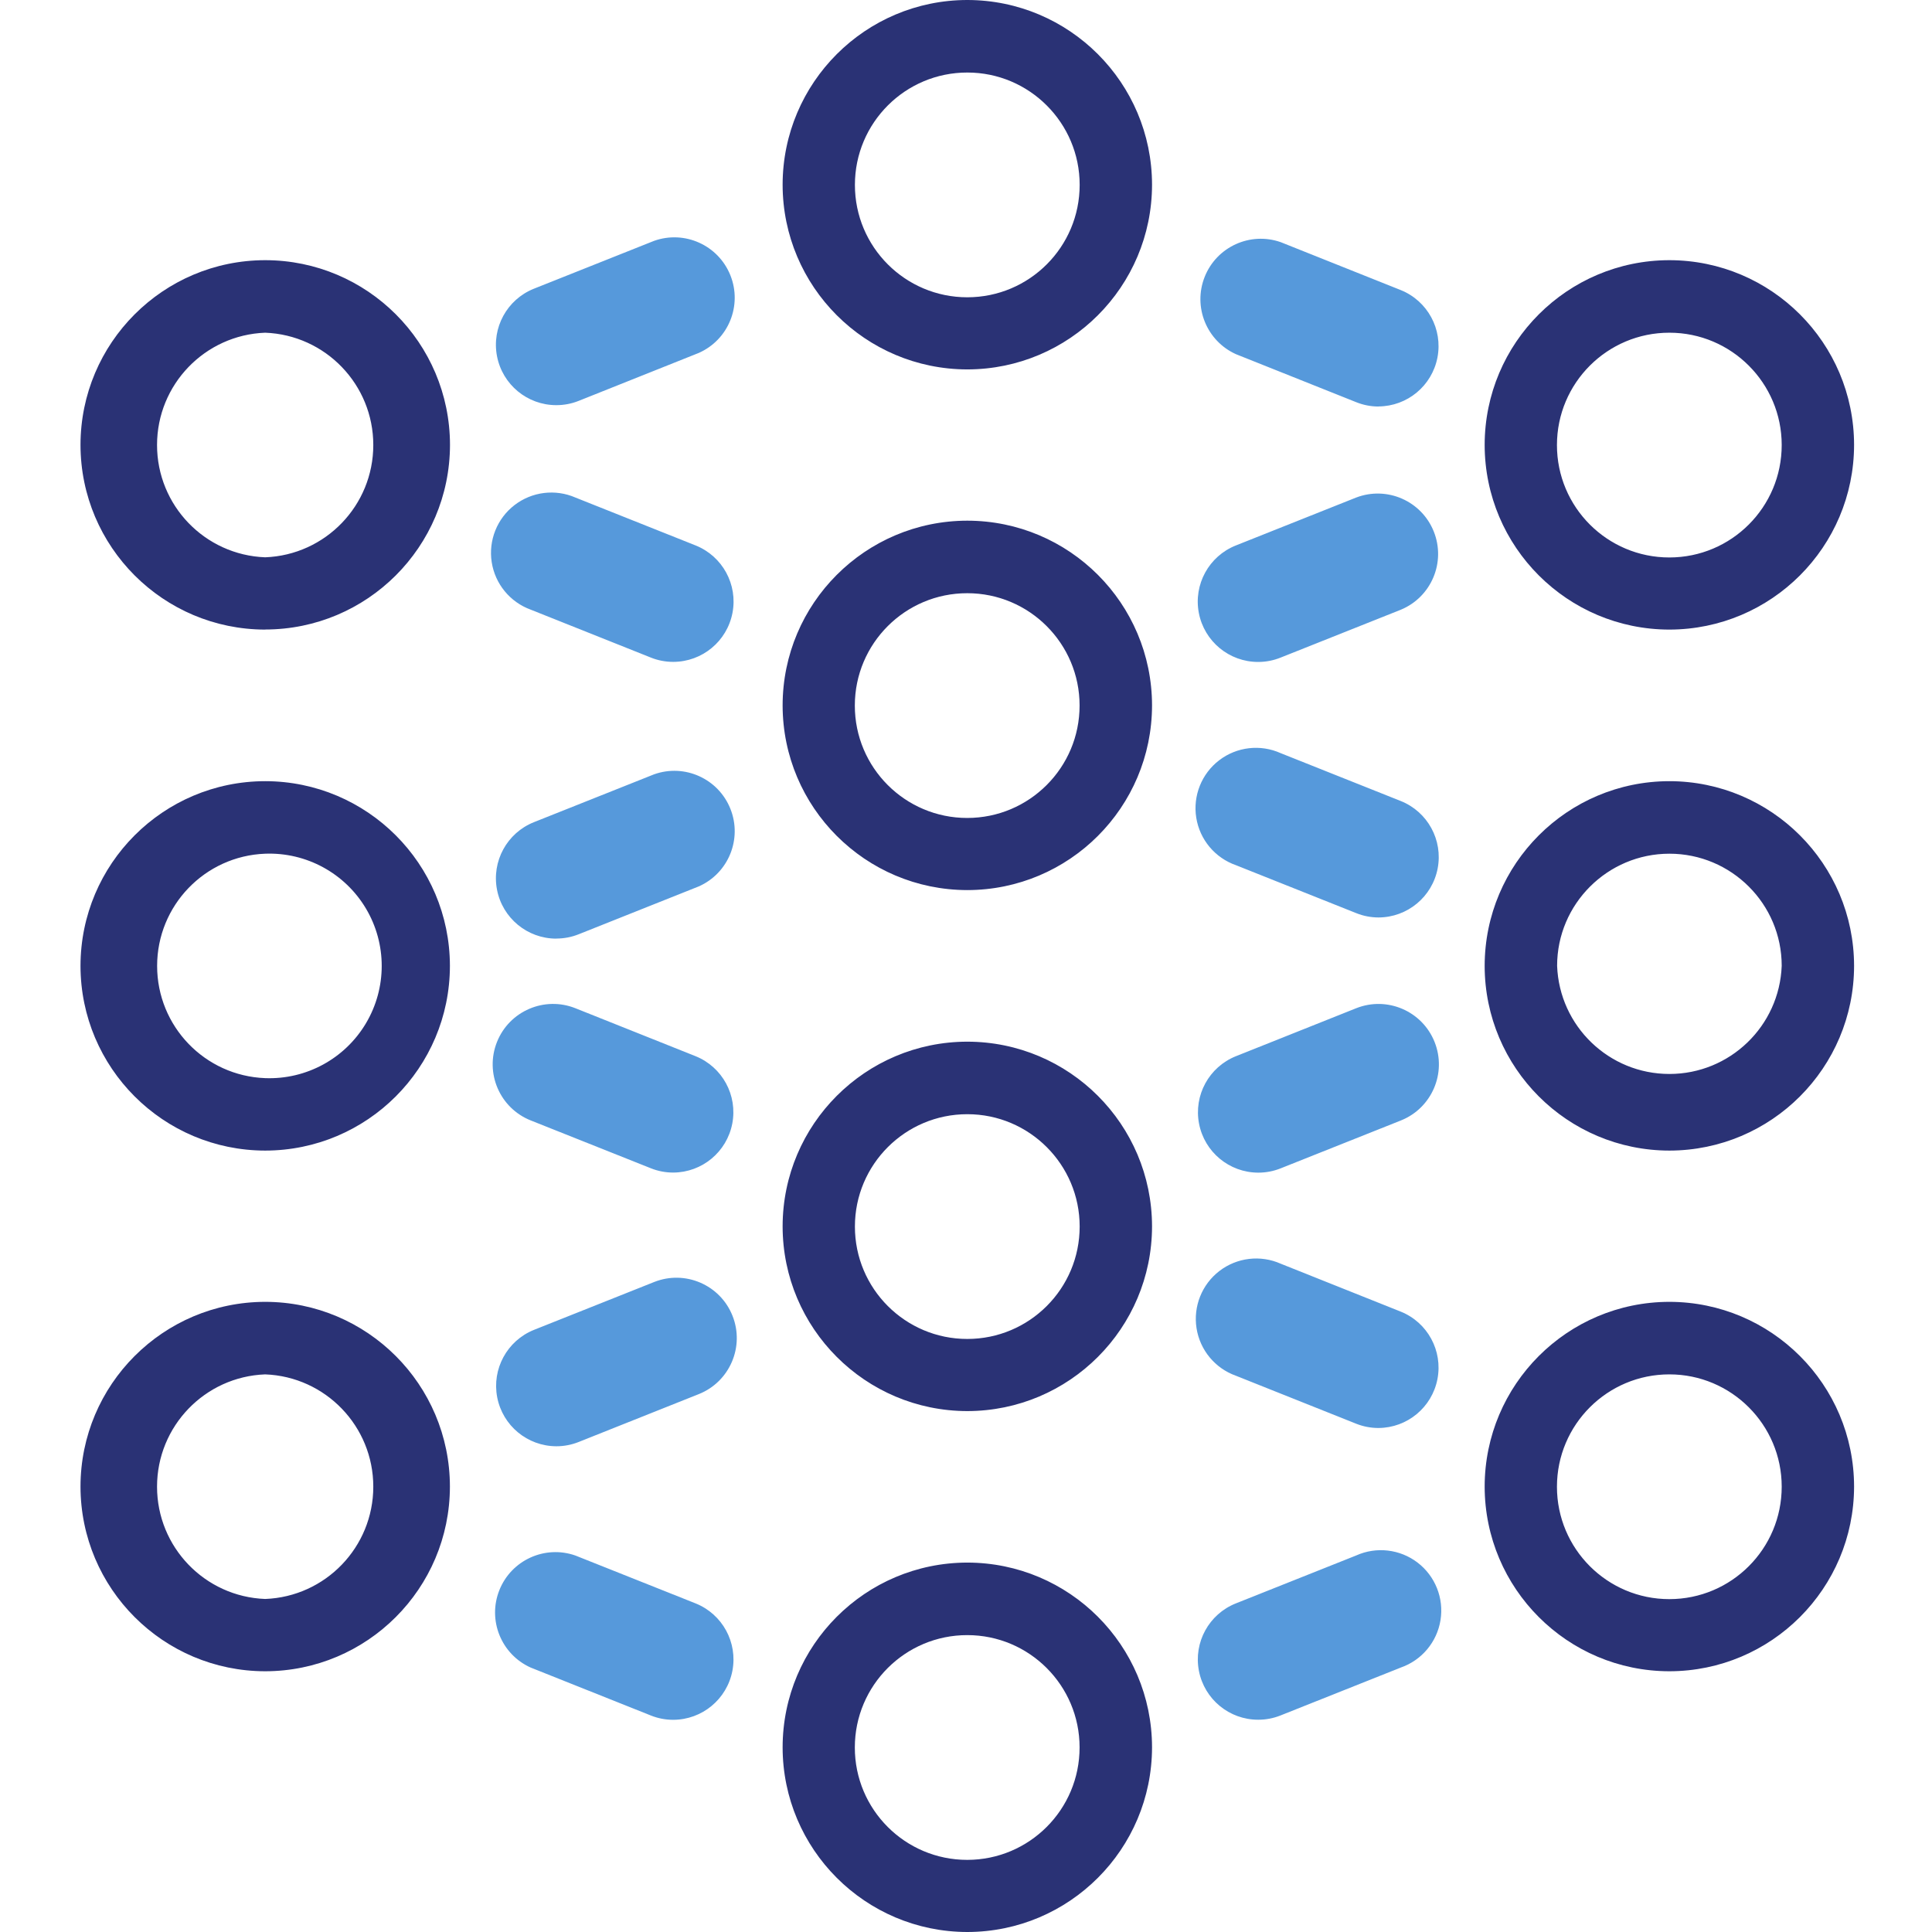
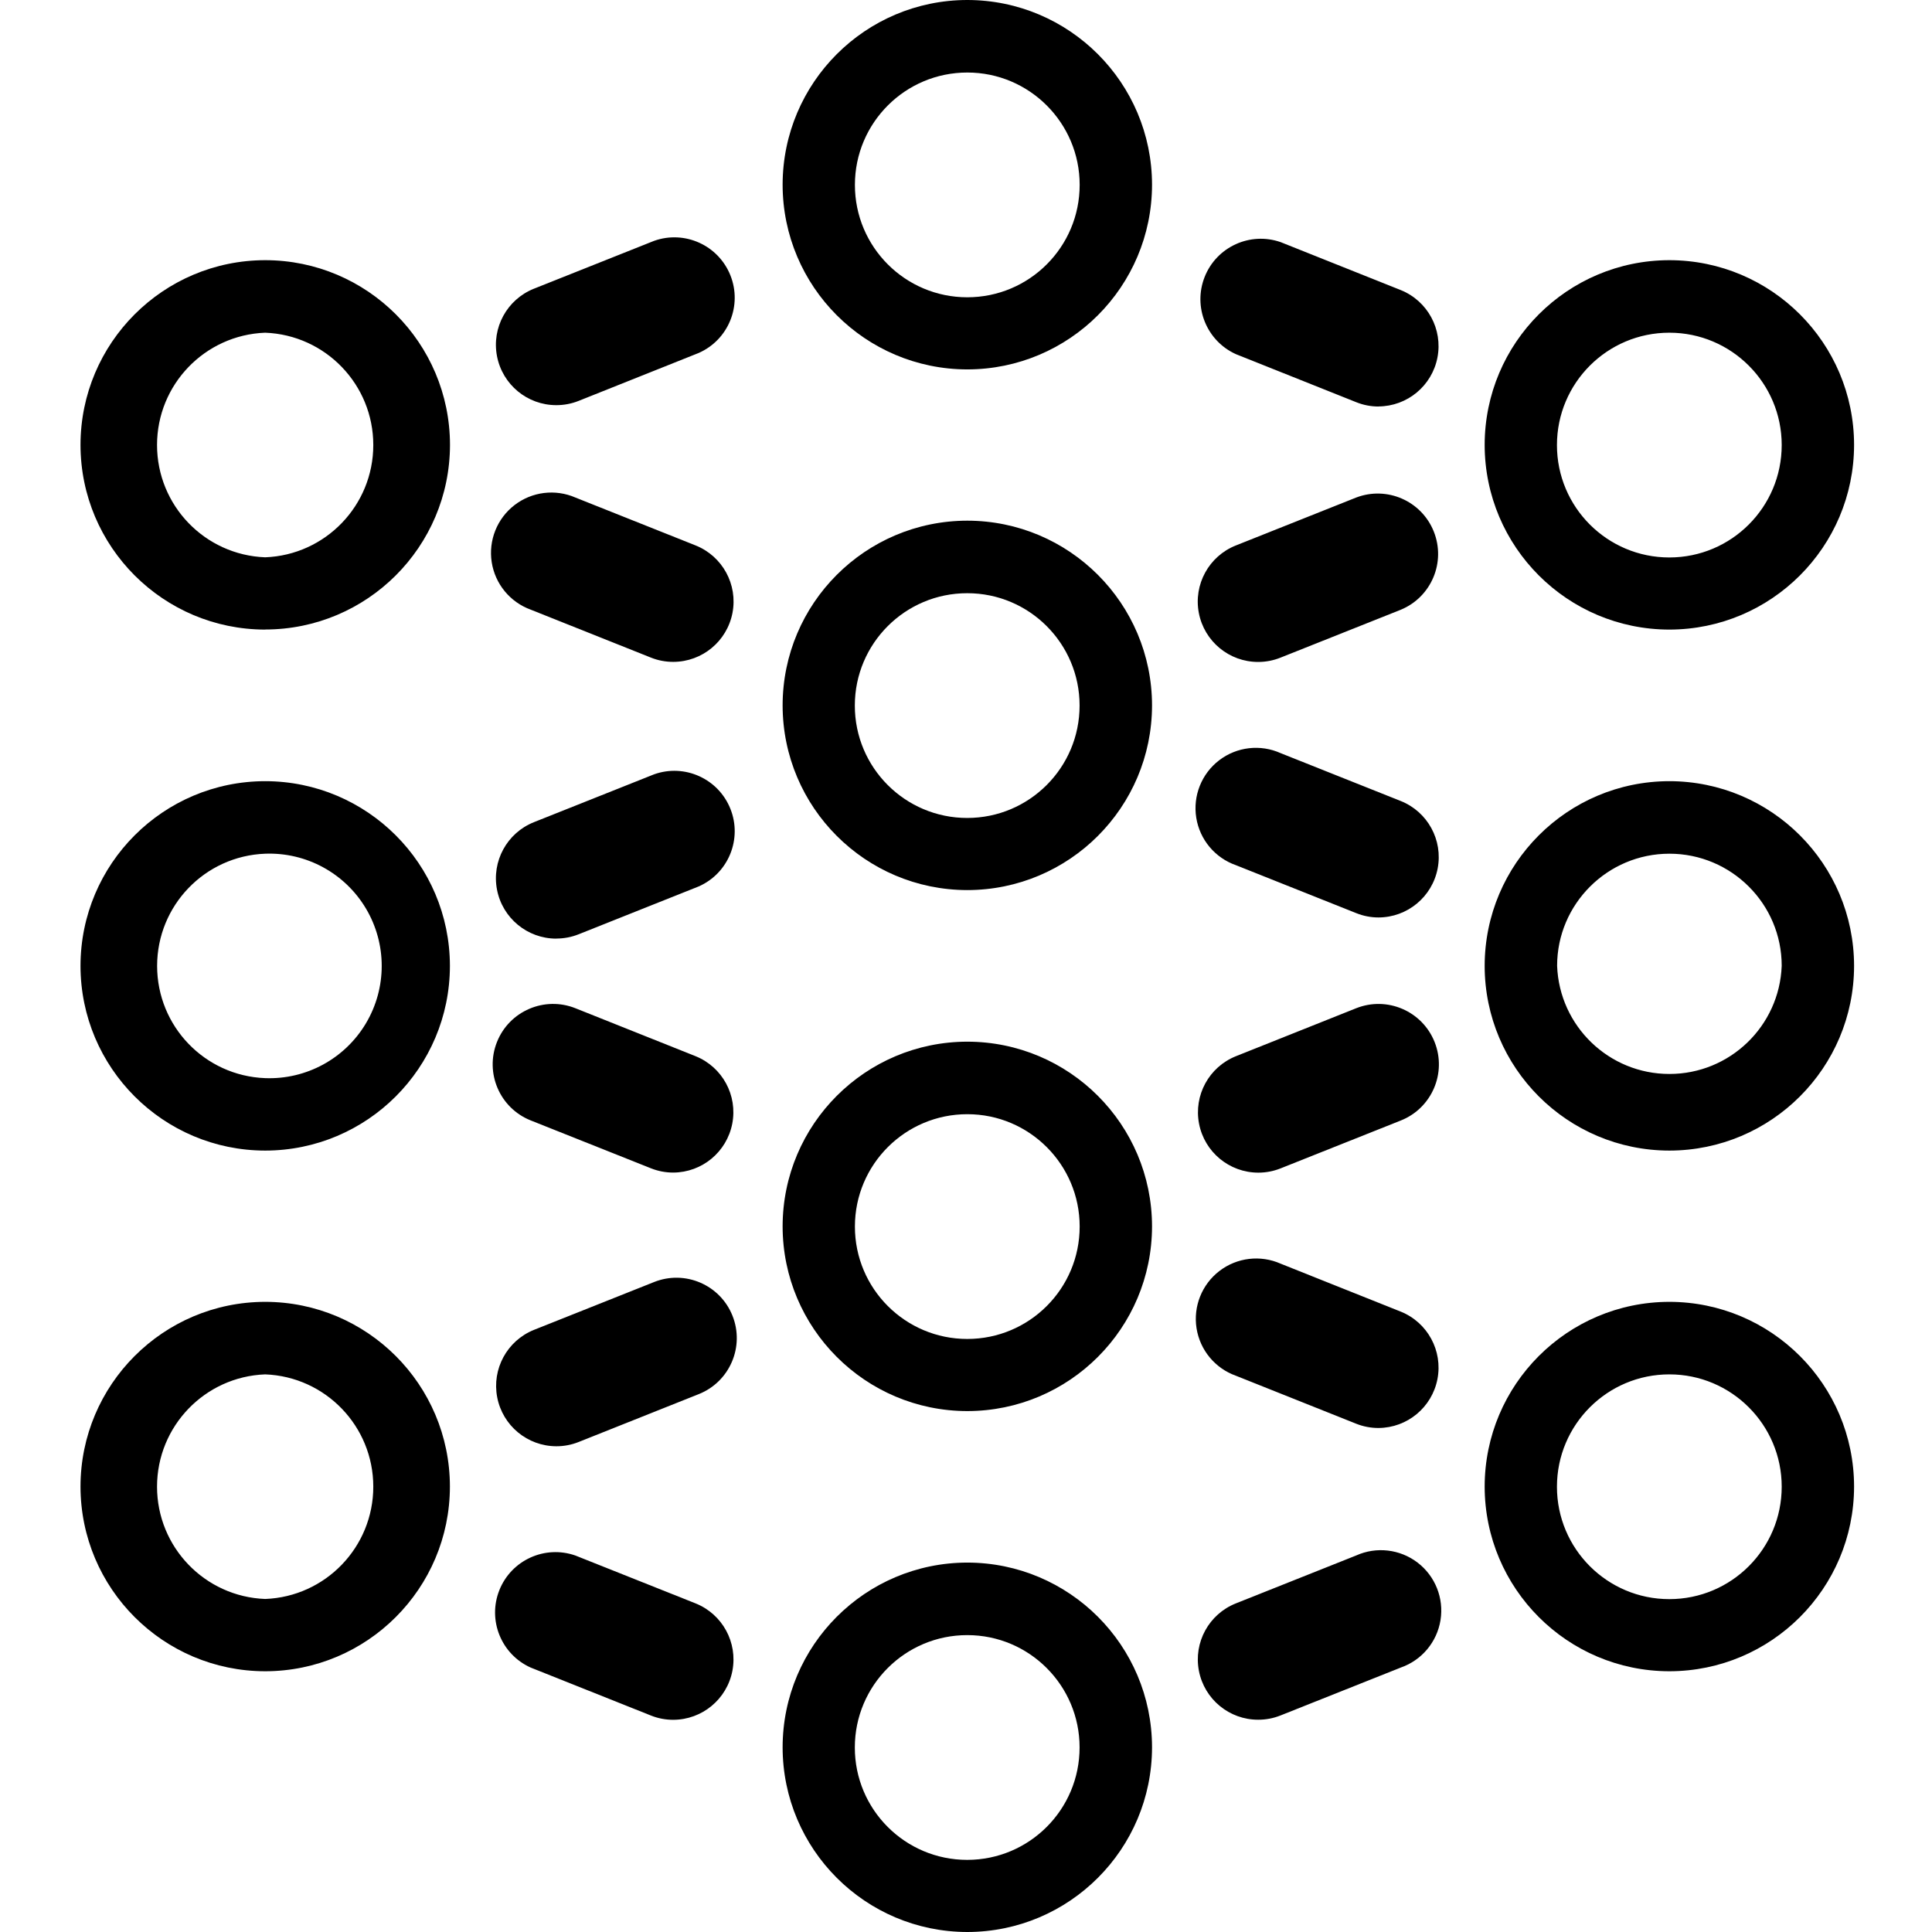
<svg xmlns="http://www.w3.org/2000/svg" viewBox="0 0 24 24">
-   <path d="M3.294 7.821A2.297 2.297 0 011 5.527a2.297 2.297 0 012.294-2.295A2.297 2.297 0 015.59 5.527 2.297 2.297 0 013.294 7.82zm0-3.688a1.396 1.396 0 000 2.79 1.396 1.396 0 000-2.79zM3.294 14.293A2.297 2.297 0 011 11.998a2.297 2.297 0 012.294-2.294 2.297 2.297 0 012.295 2.294 2.297 2.297 0 01-2.295 2.295zm0-3.688a1.395 1.395 0 000 2.788 1.395 1.395 0 100-2.788zM3.294 20.761A2.297 2.297 0 011 18.467a2.297 2.297 0 012.294-2.295 2.297 2.297 0 012.295 2.295 2.297 2.297 0 01-2.295 2.294zm0-3.688a1.396 1.396 0 000 2.79 1.396 1.396 0 000-2.79zM20.738 7.821a2.297 2.297 0 01-2.295-2.294 2.297 2.297 0 012.294-2.295 2.297 2.297 0 012.295 2.295 2.297 2.297 0 01-2.294 2.294zm0-3.688a1.396 1.396 0 101.395 1.395c0-.77-.626-1.395-1.395-1.395zM20.738 14.293a2.297 2.297 0 01-2.295-2.295 2.297 2.297 0 012.294-2.294 2.297 2.297 0 012.295 2.294 2.297 2.297 0 01-2.294 2.295zm0-3.688c-.769 0-1.395.625-1.395 1.393a1.396 1.396 0 002.79 0c0-.77-.626-1.393-1.395-1.393zM20.738 20.761a2.297 2.297 0 01-2.295-2.294 2.297 2.297 0 012.294-2.295 2.297 2.297 0 012.295 2.295 2.297 2.297 0 01-2.294 2.294zm0-3.688a1.396 1.396 0 101.395 1.395c0-.77-.626-1.395-1.395-1.395zM12.016 11.057a2.297 2.297 0 01-2.294-2.294 2.297 2.297 0 012.294-2.295 2.297 2.297 0 012.295 2.295 2.297 2.297 0 01-2.295 2.294zm0-3.688a1.396 1.396 0 101.395 1.395c0-.77-.625-1.395-1.395-1.395zM12.017 4.589a2.297 2.297 0 01-2.295-2.295A2.297 2.297 0 0112.017 0a2.297 2.297 0 012.294 2.294 2.297 2.297 0 01-2.294 2.295zm0-3.688a1.396 1.396 0 101.395 1.395c0-.77-.626-1.395-1.395-1.395zM12.017 17.529a2.297 2.297 0 01-2.295-2.295 2.297 2.297 0 012.295-2.294 2.297 2.297 0 012.294 2.294 2.297 2.297 0 01-2.294 2.295zm0-3.688a1.396 1.396 0 101.395 1.395c0-.77-.626-1.395-1.395-1.395zM12.016 24a2.297 2.297 0 01-2.294-2.295 2.297 2.297 0 012.294-2.294 2.297 2.297 0 012.295 2.294A2.297 2.297 0 0112.016 24zm0-3.688a1.396 1.396 0 101.395 1.395c0-.77-.625-1.395-1.395-1.395z" fill="#2A3275" />
-   <path d="M8.363 8.222a.742.742 0 01-.277-.053l-1.494-.596a.75.75 0 11.557-1.392l1.493.595a.75.75 0 01-.278 1.446h-.001zM8.363 14.566a.743.743 0 01-.277-.053l-1.494-.595a.75.75 0 11.557-1.393l1.493.596a.75.75 0 01-.278 1.445h-.001zM17.124 11.397a.741.741 0 01-.277-.054l-1.493-.595a.75.75 0 11.555-1.392l1.493.595a.75.75 0 01-.278 1.446zM17.124 5.05a.744.744 0 01-.277-.054L15.354 4.4a.75.75 0 01.555-1.392l1.493.596a.75.75 0 01-.278 1.445zM17.124 17.739a.743.743 0 01-.277-.053l-1.494-.596a.75.75 0 11.556-1.392l1.493.596a.75.75 0 01-.278 1.445zM6.91 17.966a.75.75 0 01-.279-1.445l1.494-.595a.749.749 0 11.556 1.392l-1.493.595a.743.743 0 01-.277.053H6.91zM6.91 11.66a.75.75 0 01-.279-1.446l1.494-.595a.75.75 0 01.556 1.392l-1.493.595a.743.743 0 01-.277.053H6.91zM6.91 5.033a.75.75 0 01-.279-1.446l1.494-.595a.75.75 0 01.556 1.392l-1.493.596a.744.744 0 01-.277.053H6.91zM8.363 21.364a.743.743 0 01-.277-.053l-1.494-.596a.75.75 0 01.555-1.392l1.494.595a.75.75 0 01-.278 1.446zM15.63 8.223a.75.75 0 01-.278-1.447l1.494-.595a.75.75 0 01.556 1.393l-1.494.595a.744.744 0 01-.276.054h-.002zM15.63 14.567a.75.75 0 01-.278-1.446l1.494-.596a.75.75 0 01.556 1.394l-1.494.595a.743.743 0 01-.276.053h-.002zM15.63 21.363a.749.749 0 01-.278-1.445l1.494-.595a.75.75 0 11.555 1.392l-1.494.595a.741.741 0 01-.277.053z" fill="#5699DB" />
+   <path d="M3.294 7.821A2.297 2.297 0 011 5.527a2.297 2.297 0 012.294-2.295A2.297 2.297 0 015.59 5.527 2.297 2.297 0 013.294 7.82zm0-3.688a1.396 1.396 0 000 2.79 1.396 1.396 0 000-2.79zM3.294 14.293A2.297 2.297 0 011 11.998a2.297 2.297 0 012.294-2.294 2.297 2.297 0 012.295 2.294 2.297 2.297 0 01-2.295 2.295zm0-3.688a1.395 1.395 0 000 2.788 1.395 1.395 0 100-2.788zM3.294 20.761A2.297 2.297 0 011 18.467a2.297 2.297 0 012.294-2.295 2.297 2.297 0 012.295 2.295 2.297 2.297 0 01-2.295 2.294zm0-3.688a1.396 1.396 0 000 2.79 1.396 1.396 0 000-2.79zM20.738 7.821a2.297 2.297 0 01-2.295-2.294 2.297 2.297 0 012.294-2.295 2.297 2.297 0 012.295 2.295 2.297 2.297 0 01-2.294 2.294zm0-3.688a1.396 1.396 0 101.395 1.395c0-.77-.626-1.395-1.395-1.395zM20.738 14.293a2.297 2.297 0 01-2.295-2.295 2.297 2.297 0 012.294-2.294 2.297 2.297 0 012.295 2.294 2.297 2.297 0 01-2.294 2.295zm0-3.688c-.769 0-1.395.625-1.395 1.393a1.396 1.396 0 002.79 0c0-.77-.626-1.393-1.395-1.393zM20.738 20.761a2.297 2.297 0 01-2.295-2.294 2.297 2.297 0 012.294-2.295 2.297 2.297 0 012.295 2.295 2.297 2.297 0 01-2.294 2.294zm0-3.688a1.396 1.396 0 101.395 1.395c0-.77-.626-1.395-1.395-1.395zM12.016 11.057a2.297 2.297 0 01-2.294-2.294 2.297 2.297 0 012.294-2.295 2.297 2.297 0 012.295 2.295 2.297 2.297 0 01-2.295 2.294zm0-3.688a1.396 1.396 0 101.395 1.395c0-.77-.625-1.395-1.395-1.395zM12.017 4.589a2.297 2.297 0 01-2.295-2.295A2.297 2.297 0 0112.017 0a2.297 2.297 0 012.294 2.294 2.297 2.297 0 01-2.294 2.295zm0-3.688a1.396 1.396 0 101.395 1.395c0-.77-.626-1.395-1.395-1.395zM12.017 17.529a2.297 2.297 0 01-2.295-2.295 2.297 2.297 0 012.295-2.294 2.297 2.297 0 012.294 2.294 2.297 2.297 0 01-2.294 2.295zm0-3.688a1.396 1.396 0 101.395 1.395c0-.77-.626-1.395-1.395-1.395zM12.016 24a2.297 2.297 0 01-2.294-2.295 2.297 2.297 0 012.294-2.294 2.297 2.297 0 012.295 2.294A2.297 2.297 0 0112.016 24zm0-3.688a1.396 1.396 0 101.395 1.395c0-.77-.625-1.395-1.395-1.395z" fill="currentColor" />
+   <path d="M8.363 8.222a.742.742 0 01-.277-.053l-1.494-.596a.75.75 0 11.557-1.392l1.493.595a.75.75 0 01-.278 1.446h-.001zM8.363 14.566a.743.743 0 01-.277-.053l-1.494-.595a.75.75 0 11.557-1.393l1.493.596a.75.75 0 01-.278 1.445h-.001zM17.124 11.397a.741.741 0 01-.277-.054l-1.493-.595a.75.75 0 11.555-1.392l1.493.595a.75.75 0 01-.278 1.446zM17.124 5.05a.744.744 0 01-.277-.054L15.354 4.4a.75.75 0 01.555-1.392l1.493.596a.75.75 0 01-.278 1.445zM17.124 17.739a.743.743 0 01-.277-.053l-1.494-.596a.75.75 0 11.556-1.392l1.493.596a.75.75 0 01-.278 1.445zM6.91 17.966a.75.75 0 01-.279-1.445l1.494-.595a.749.749 0 11.556 1.392l-1.493.595a.743.743 0 01-.277.053H6.91zM6.91 11.66a.75.75 0 01-.279-1.446l1.494-.595a.75.75 0 01.556 1.392l-1.493.595a.743.743 0 01-.277.053H6.91zM6.91 5.033a.75.75 0 01-.279-1.446l1.494-.595a.75.75 0 01.556 1.392l-1.493.596a.744.744 0 01-.277.053H6.91zM8.363 21.364a.743.743 0 01-.277-.053l-1.494-.596a.75.75 0 01.555-1.392l1.494.595a.75.75 0 01-.278 1.446zM15.63 8.223a.75.75 0 01-.278-1.447l1.494-.595a.75.75 0 01.556 1.393l-1.494.595a.744.744 0 01-.276.054h-.002zM15.63 14.567a.75.75 0 01-.278-1.446l1.494-.596a.75.75 0 01.556 1.394l-1.494.595a.743.743 0 01-.276.053h-.002zM15.63 21.363a.749.749 0 01-.278-1.445l1.494-.595a.75.75 0 11.555 1.392l-1.494.595a.741.741 0 01-.277.053z" fill="currentColor" />
</svg>
